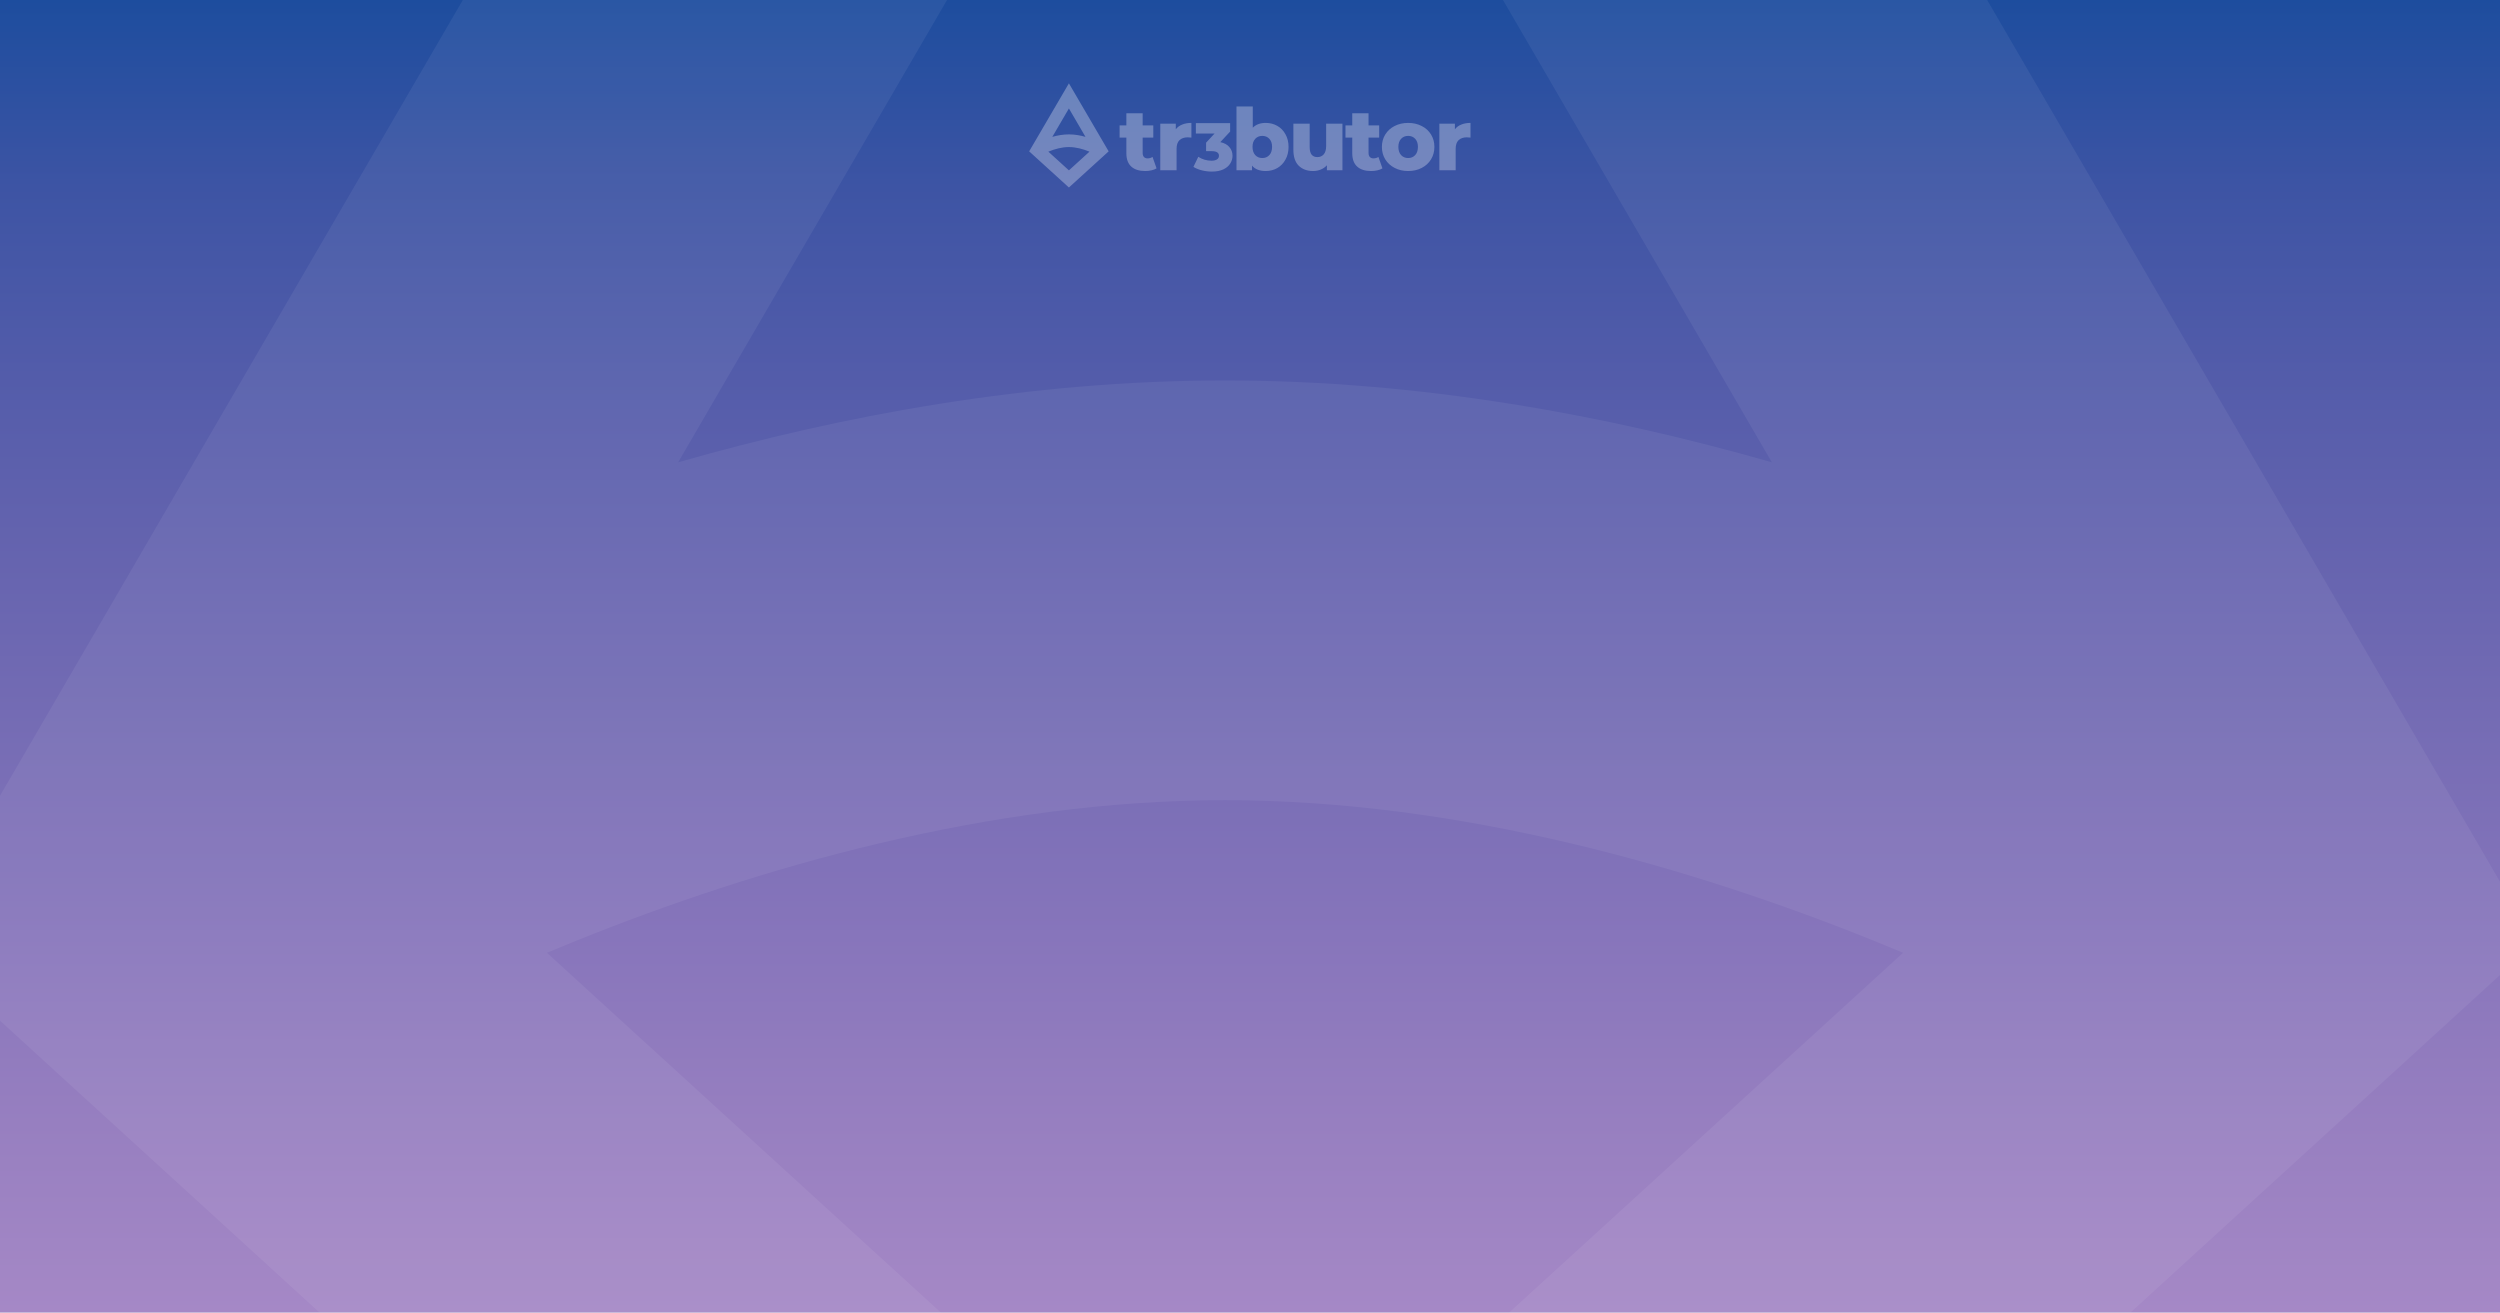
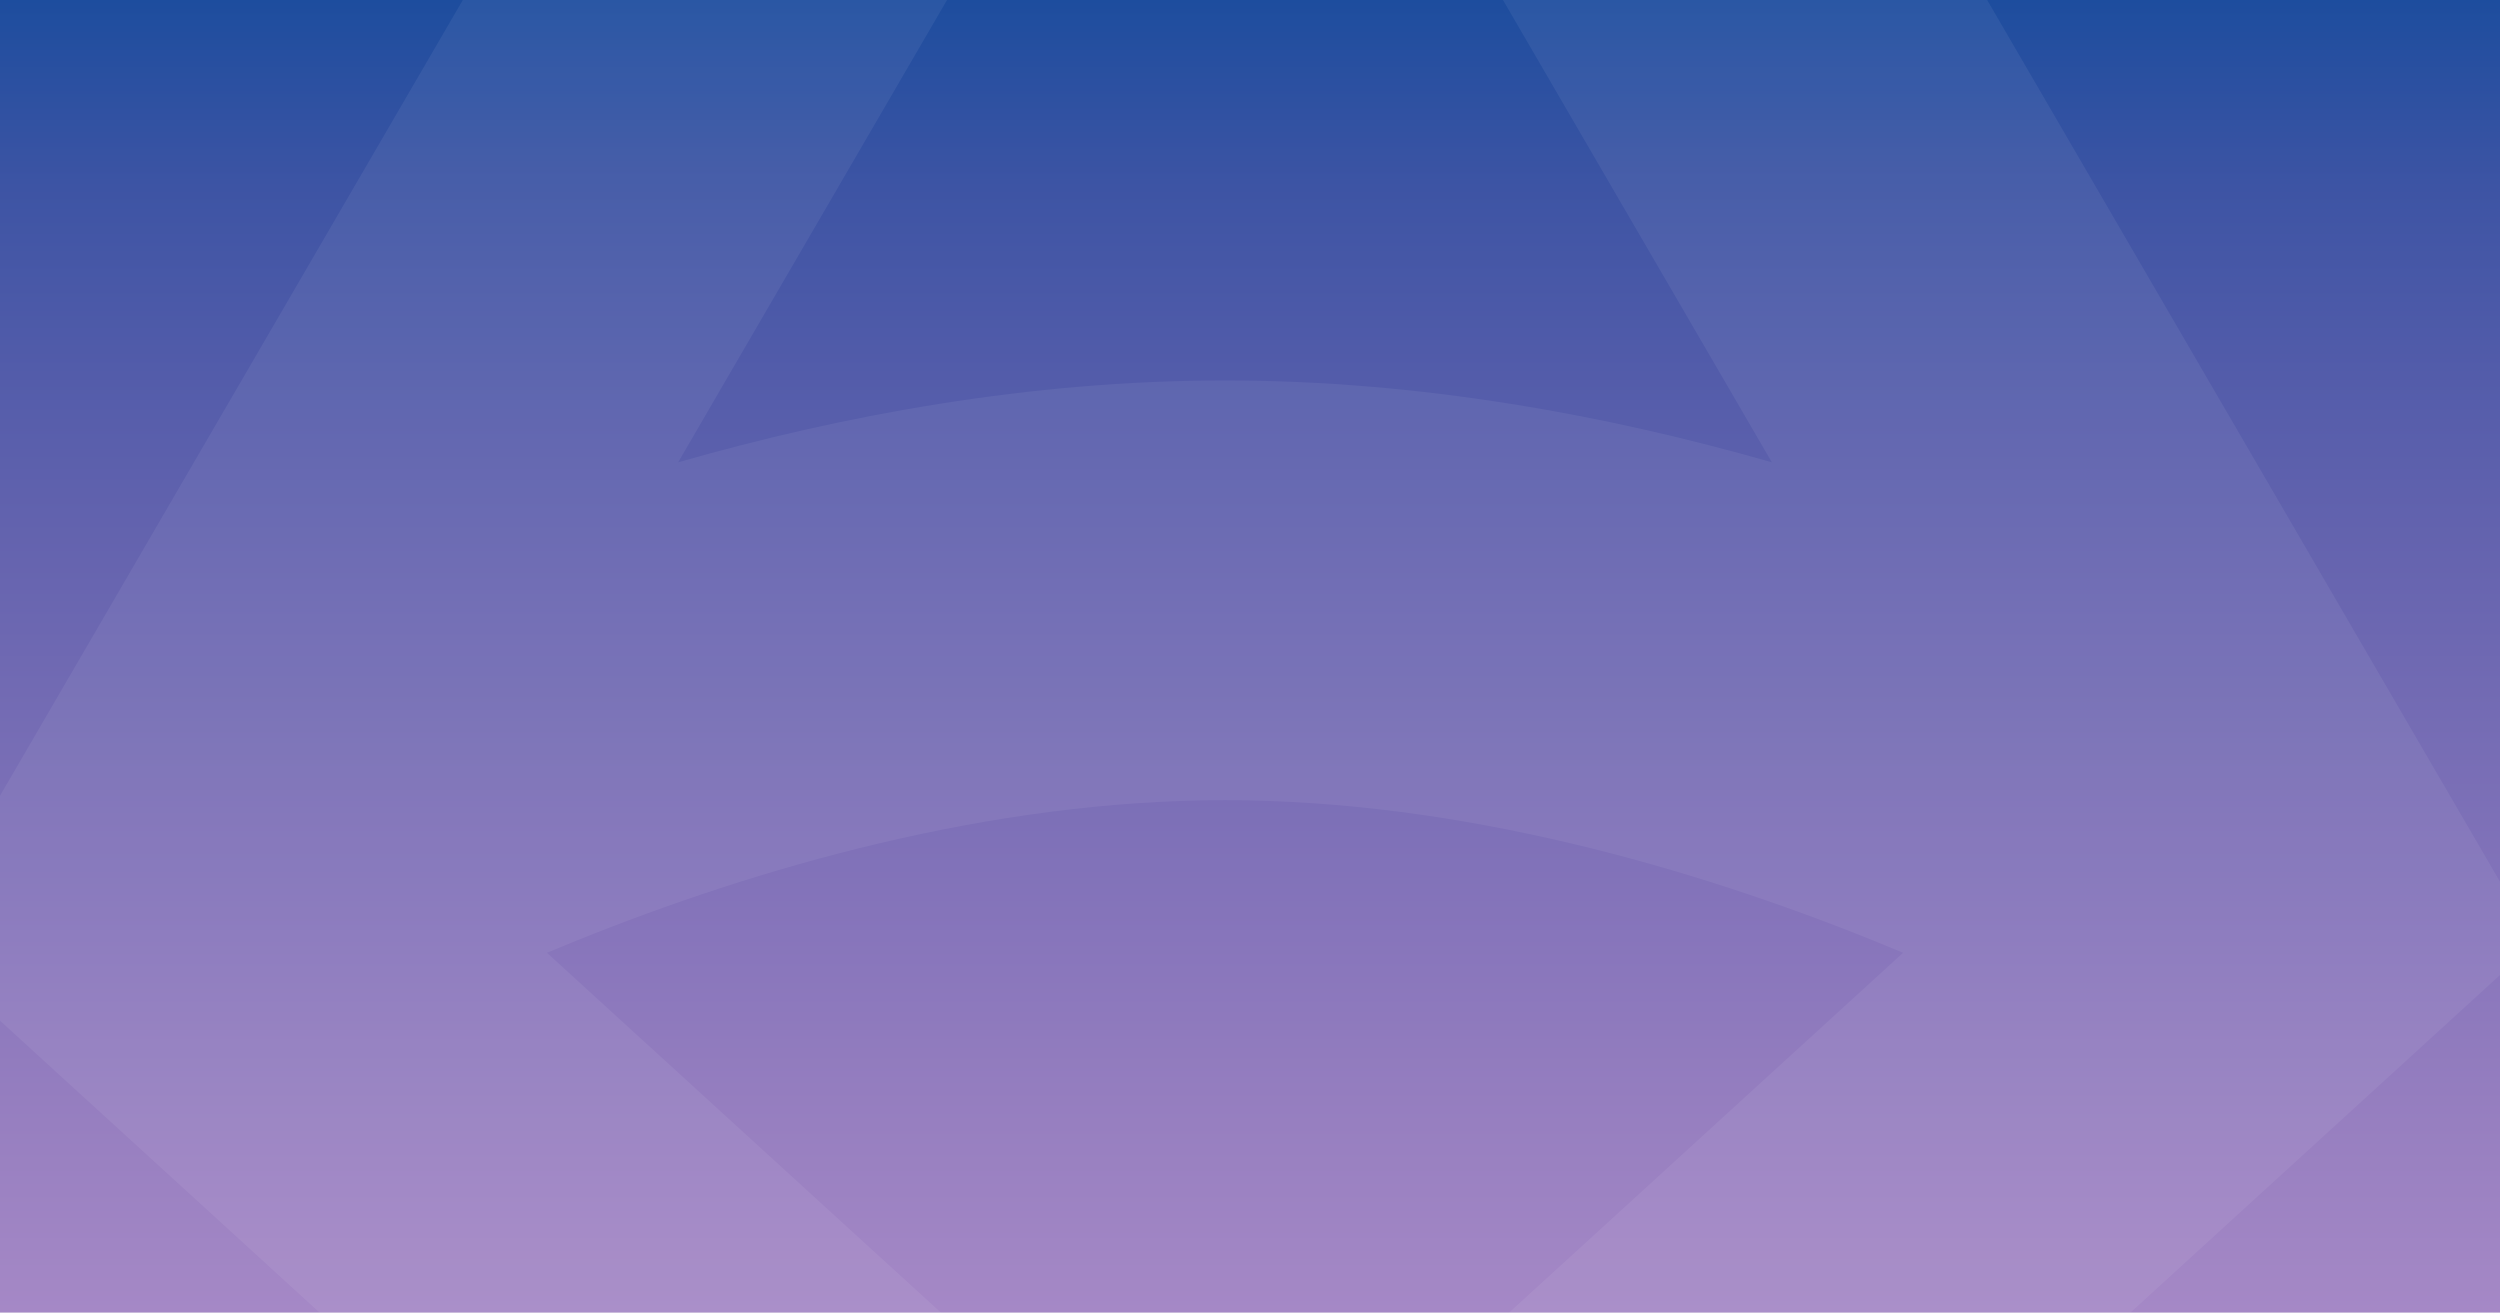
<svg xmlns="http://www.w3.org/2000/svg" width="1200" height="630" viewBox="0 0 1200 630" fill="none">
-   <g clip-path="url(#clip0_2896_18883)">
-     <rect width="1200" height="630" fill="url(#paint0_linear_2896_18883)" />
+   <g clip-path="url(#clip0_2896_18902)">
+     <rect width="1200" height="630" fill="url(#paint0_linear_2896_18902)" />
    <path opacity="0.2" fill-rule="evenodd" clip-rule="evenodd" d="M587.999 -629L1217 452.477L587.999 1027L-41 452.477L587.999 -629ZM588 -229.418L325.5 221.914C404 199.447 494.023 182.616 588 182.616C681.976 182.616 772 199.447 850.5 221.914L588 -229.418ZM913.478 457.33C908.898 455.41 904.217 453.482 899.441 451.555C813.111 416.716 701.174 384.073 588 384.073C474.825 384.073 362.889 416.716 276.559 451.555C271.783 453.482 267.102 455.409 262.521 457.33L588 754.62L913.478 457.33Z" fill="white" fill-opacity="0.3" />
-     <path fill-rule="evenodd" clip-rule="evenodd" d="M532.151 72.653L513.076 40L494 72.653L513.076 90L532.151 72.653ZM505.115 65.692L513.076 52.065L521.036 65.692C518.656 65.013 515.926 64.505 513.076 64.505C510.226 64.505 507.495 65.013 505.115 65.692ZM522.521 72.626C522.666 72.684 522.808 72.742 522.946 72.8L513.076 81.776L503.205 72.8C503.344 72.742 503.486 72.684 503.631 72.626C506.249 71.574 509.643 70.588 513.076 70.588C516.508 70.588 519.903 71.574 522.521 72.626ZM613.068 60.398C611.421 59.463 609.582 58.995 607.551 58.995C604.916 58.995 602.844 59.765 601.334 61.305V51.118H593.511V81.72H600.963V79.493C602.418 81.225 604.614 82.091 607.551 82.091C609.582 82.091 611.421 81.624 613.068 80.689C614.742 79.726 616.06 78.365 617.02 76.606C618.009 74.846 618.503 72.811 618.503 70.502C618.503 68.192 618.009 66.171 617.02 64.439C616.06 62.68 614.742 61.333 613.068 60.398ZM609.28 74.461C608.402 75.396 607.276 75.863 605.904 75.863C604.532 75.863 603.406 75.396 602.528 74.461C601.65 73.499 601.211 72.179 601.211 70.502C601.211 68.852 601.65 67.56 602.528 66.625C603.406 65.69 604.532 65.223 605.904 65.223C607.276 65.223 608.402 65.69 609.28 66.625C610.158 67.56 610.598 68.852 610.598 70.502C610.598 72.179 610.158 73.499 609.28 74.461ZM644.371 81.72V59.367H636.549V70.131C636.549 71.918 636.151 73.251 635.355 74.131C634.586 74.984 633.584 75.41 632.349 75.41C631.141 75.41 630.222 75.025 629.591 74.255C628.959 73.485 628.644 72.262 628.644 70.584V59.367H620.821V71.863C620.821 75.272 621.672 77.829 623.374 79.534C625.103 81.239 627.409 82.091 630.291 82.091C631.581 82.091 632.802 81.857 633.955 81.39C635.108 80.922 636.096 80.235 636.919 79.328V81.72H644.371ZM663.573 80.812C662.914 81.225 662.105 81.541 661.144 81.761C660.211 81.981 659.209 82.091 658.138 82.091C655.229 82.091 652.992 81.376 651.427 79.946C649.863 78.517 649.081 76.386 649.081 73.554V66.048H645.828V60.191H649.081V54.376H656.903V60.191H662.008V66.048H656.903V73.471C656.903 74.269 657.109 74.901 657.521 75.368C657.96 75.808 658.536 76.028 659.25 76.028C660.156 76.028 660.952 75.795 661.638 75.327L663.573 80.812ZM669.446 80.606C671.367 81.596 673.522 82.091 675.91 82.091C678.325 82.091 680.493 81.596 682.415 80.606C684.336 79.616 685.832 78.242 686.903 76.482C687.973 74.722 688.508 72.729 688.508 70.502C688.508 68.275 687.973 66.295 686.903 64.563C685.832 62.803 684.336 61.443 682.415 60.48C680.493 59.49 678.325 58.995 675.91 58.995C673.494 58.995 671.326 59.49 669.405 60.48C667.511 61.443 666.015 62.803 664.917 64.563C663.846 66.323 663.311 68.302 663.311 70.502C663.311 72.729 663.846 74.722 664.917 76.482C666.015 78.242 667.524 79.616 669.446 80.606ZM679.286 74.461C678.407 75.396 677.282 75.863 675.91 75.863C674.537 75.863 673.412 75.396 672.534 74.461C671.655 73.499 671.216 72.179 671.216 70.502C671.216 68.852 671.655 67.56 672.534 66.625C673.412 65.69 674.537 65.223 675.91 65.223C677.282 65.223 678.407 65.69 679.286 66.625C680.164 67.56 680.603 68.852 680.603 70.502C680.603 72.179 680.164 73.499 679.286 74.461ZM698.349 62.047C699.145 61.03 700.174 60.274 701.437 59.779C702.727 59.257 704.195 58.995 705.842 58.995V66.048C705.128 65.965 704.538 65.924 704.072 65.924C702.397 65.924 701.08 66.378 700.119 67.285C699.186 68.192 698.719 69.581 698.719 71.451V81.72H690.897V59.367H698.349V62.047ZM552.719 81.761C553.679 81.541 554.489 81.225 555.148 80.812L553.213 75.327C552.527 75.795 551.731 76.028 550.825 76.028C550.111 76.028 549.535 75.808 549.096 75.368C548.684 74.901 548.478 74.269 548.478 73.471V66.048H553.583V60.191H548.478V54.376H540.655V60.191H537.403V66.048H540.655V73.554C540.655 76.386 541.438 78.517 543.002 79.946C544.567 81.376 546.804 82.091 549.713 82.091C550.784 82.091 551.786 81.981 552.719 81.761ZM567.469 59.779C566.207 60.274 565.177 61.03 564.381 62.047V59.367H556.929V81.72H564.752V71.451C564.752 69.581 565.218 68.192 566.152 67.285C567.112 66.378 568.43 65.924 570.104 65.924C570.571 65.924 571.161 65.965 571.874 66.048V58.995C570.228 58.995 568.759 59.257 567.469 59.779ZM590.076 70.57C589.079 69.397 587.638 68.616 585.752 68.225L590.466 63.146V59.108H574.016V64.09H582.989L578.925 68.486V72.556H581.624C583.943 72.556 585.102 73.294 585.102 74.77C585.102 75.53 584.777 76.116 584.127 76.528C583.477 76.941 582.599 77.147 581.494 77.147C580.41 77.147 579.305 76.984 578.178 76.659C577.072 76.333 576.075 75.866 575.187 75.258L572.846 80.11C573.995 80.826 575.349 81.38 576.91 81.771C578.492 82.161 580.085 82.357 581.689 82.357C583.878 82.357 585.709 82.009 587.183 81.315C588.678 80.598 589.783 79.665 590.499 78.514C591.235 77.364 591.604 76.116 591.604 74.77C591.604 73.12 591.095 71.72 590.076 70.57Z" fill="white" fill-opacity="0.3" />
  </g>
  <defs>
-     <linearGradient id="paint0_linear_2896_18883" x1="600.359" y1="-0.086" x2="600.359" y2="629.465" gradientUnits="userSpaceOnUse">
+     <linearGradient id="paint0_linear_2896_18902" x1="600.359" y1="-0.086" x2="600.359" y2="629.465" gradientUnits="userSpaceOnUse">
      <stop stop-color="#1D4D9E" />
      <stop offset="0.143" stop-color="#3D54A4" />
      <stop offset="0.286" stop-color="#535CAA" />
      <stop offset="0.429" stop-color="#6664AF" />
      <stop offset="0.571" stop-color="#776DB5" />
      <stop offset="0.714" stop-color="#8775BB" />
      <stop offset="0.857" stop-color="#977FC0" />
      <stop offset="1" stop-color="#A588C6" />
    </linearGradient>
-     <clipPath id="clip0_2896_18883">
+     <clipPath id="clip0_2896_18902">
      <rect width="1200" height="630" fill="white" />
    </clipPath>
  </defs>
</svg>
